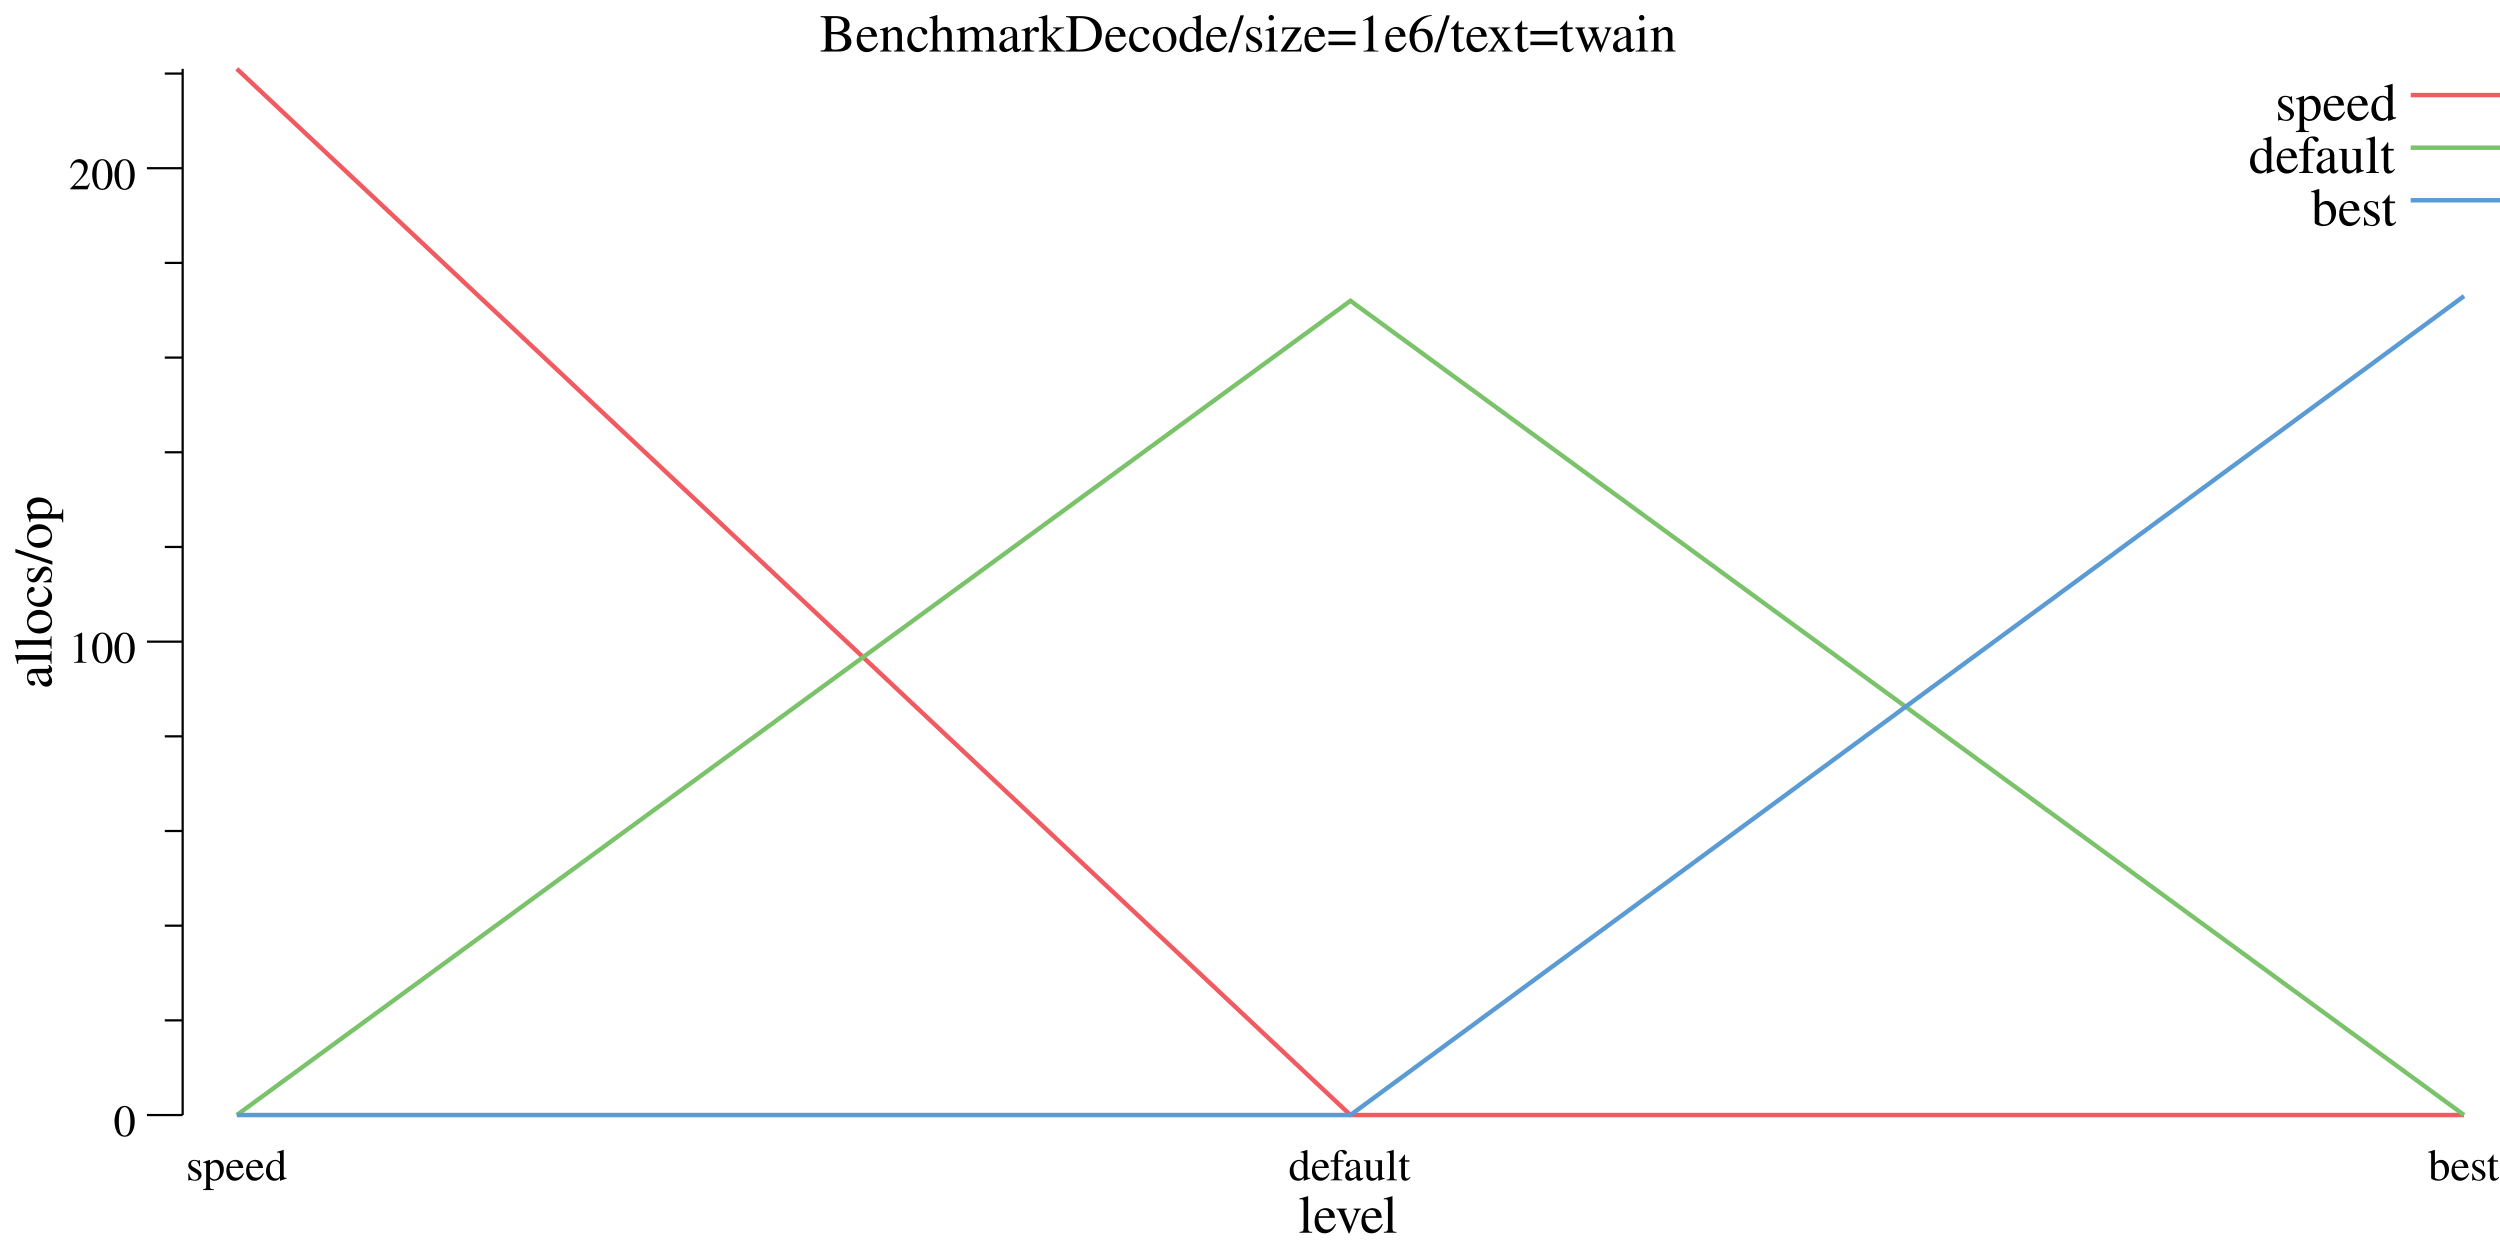
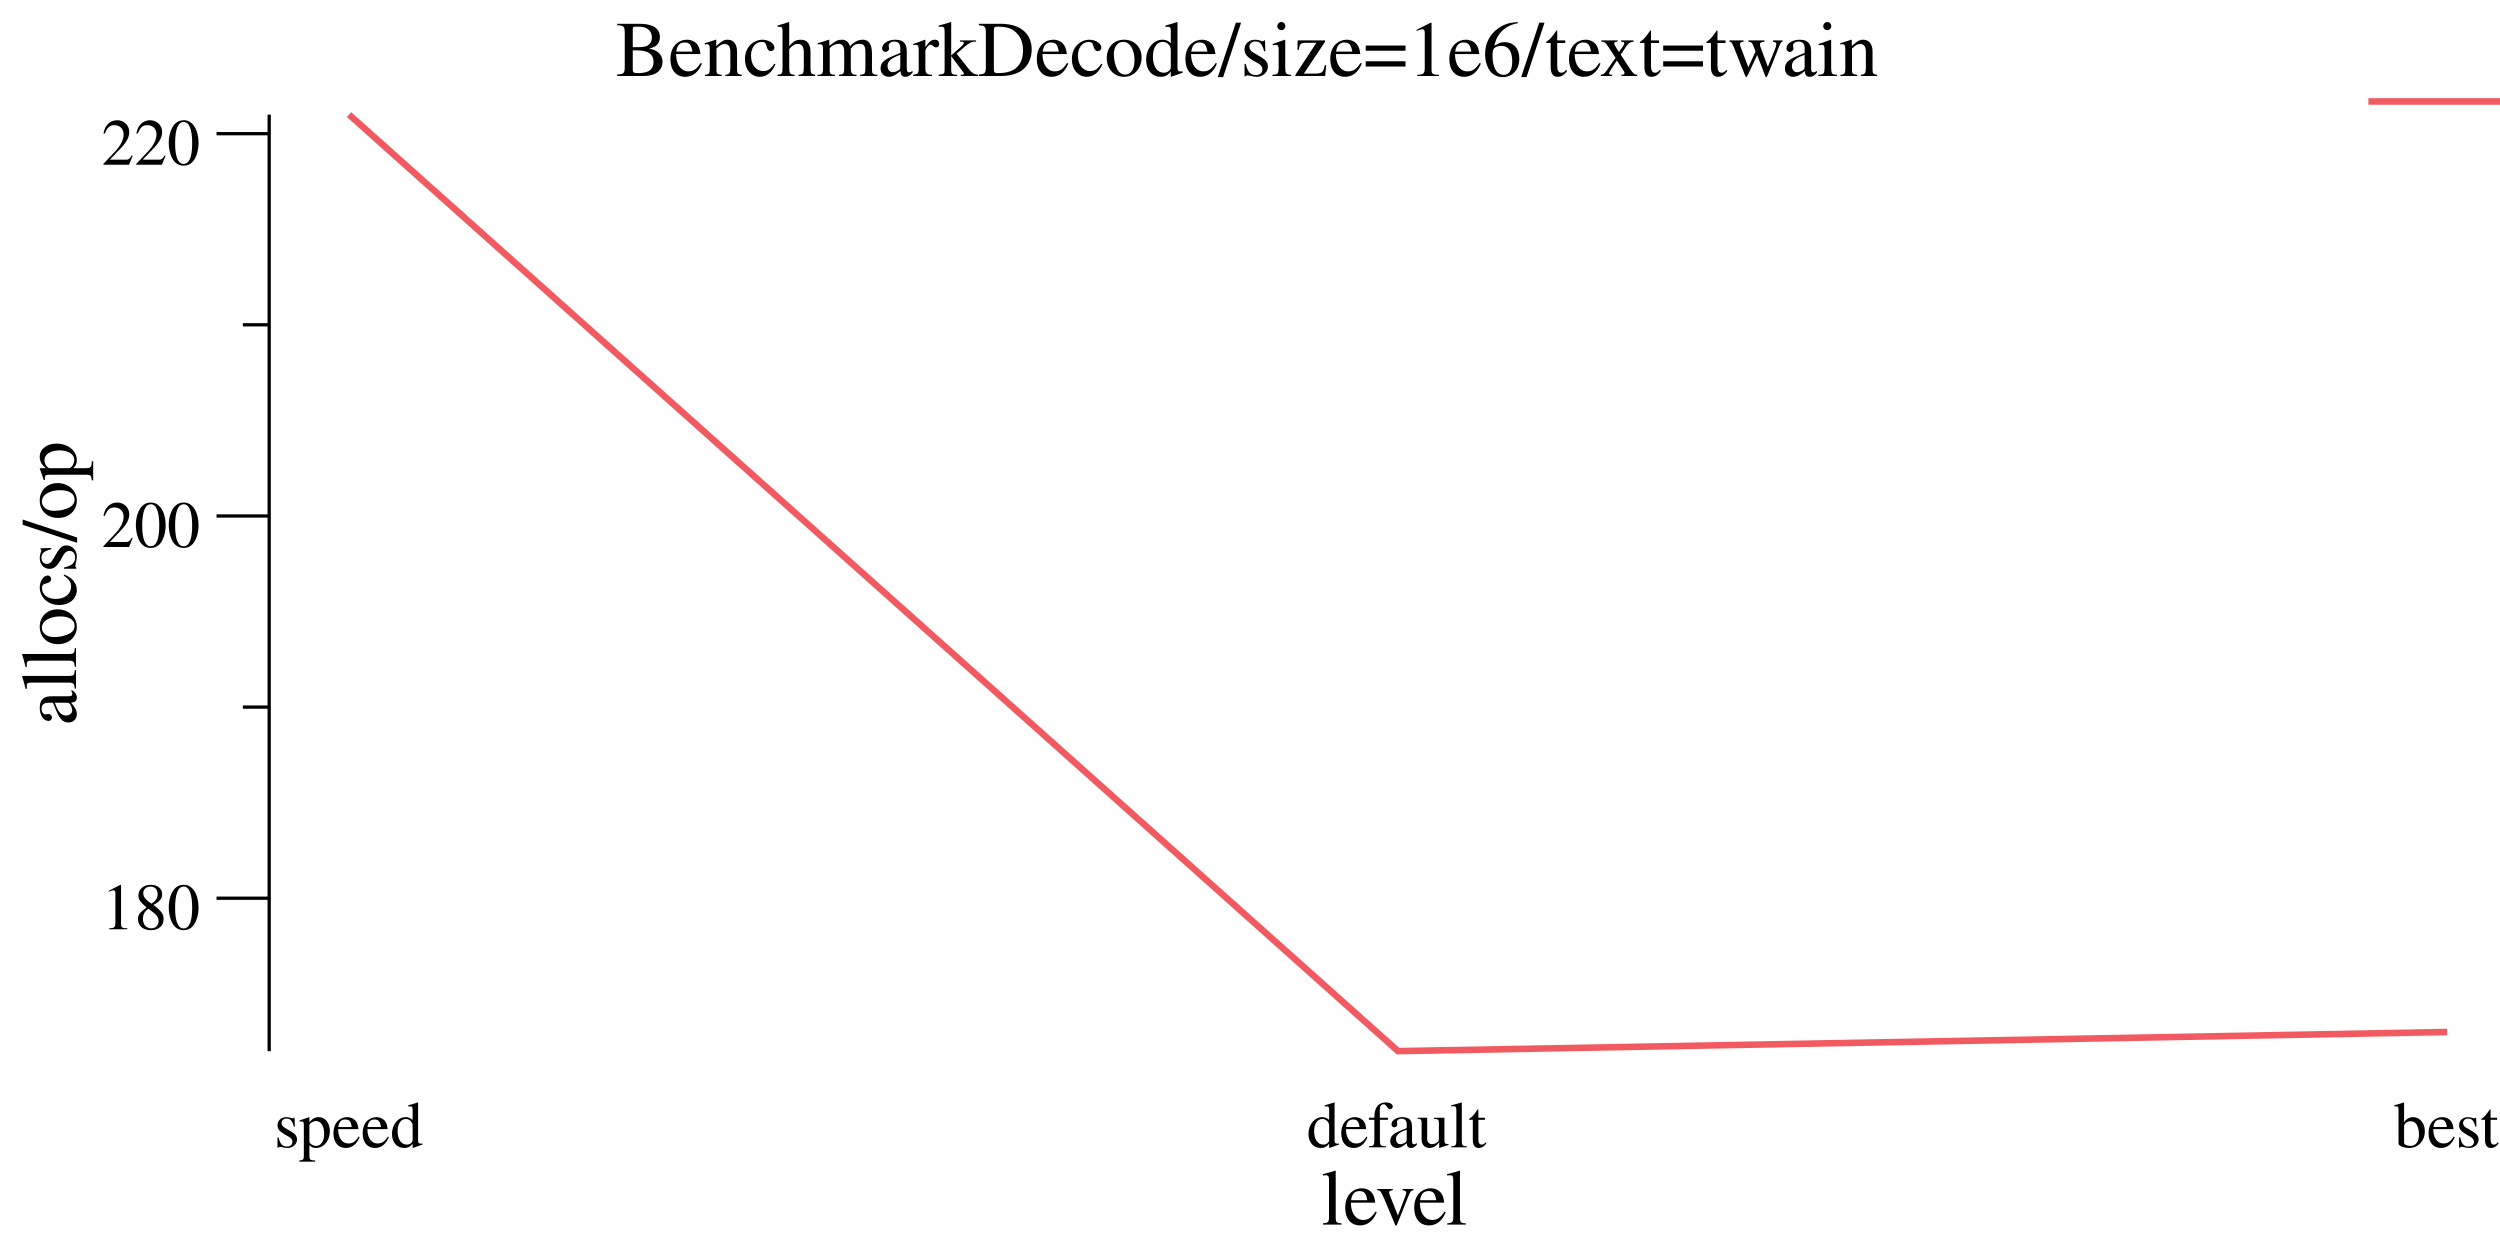
- <svg xmlns="http://www.w3.org/2000/svg" width="560pt" height="280pt" viewBox="0 0 560 280">
-   <g transform="scale(1, -1) translate(0, -280)">
-     <path d="M0,0L560,0L560,280L0,280Z" style="fill:#FFFFFF" />
-     <text x="183.6" y="-268.45" transform="scale(1, -1)" style="font-family:Times;font-weight:normal;font-style:normal;font-size:12px">BenchmarkDecode/size=1e6/text=twain</text>
-     <text x="290.84" y="-3.861" transform="scale(1, -1)" style="font-family:Times;font-weight:normal;font-style:normal;font-size:12px">level</text>
+ <svg xmlns="http://www.w3.org/2000/svg" width="380pt" height="190pt" viewBox="0 0 380 190">
+   <g transform="scale(1, -1) translate(0, -190)">
+     <path d="M0,0L380,0L380,190L0,190Z" style="fill:#FFFFFF" />
+     <text x="93.602" y="-178.45" transform="scale(1, -1)" style="font-family:Times;font-weight:normal;font-style:normal;font-size:12px">BenchmarkDecode/size=1e6/text=twain</text>
+     <text x="200.84" y="-3.861" transform="scale(1, -1)" style="font-family:Times;font-weight:normal;font-style:normal;font-size:12px">level</text>
    <text x="41.666" y="-15.602" transform="scale(1, -1)" style="font-family:Times;font-weight:normal;font-style:normal;font-size:10px">speed</text>
-     <text x="288.62" y="-15.602" transform="scale(1, -1)" style="font-family:Times;font-weight:normal;font-style:normal;font-size:10px">default</text>
-     <text x="543.89" y="-15.602" transform="scale(1, -1)" style="font-family:Times;font-weight:normal;font-style:normal;font-size:10px">best</text>
+     <text x="198.62" y="-15.602" transform="scale(1, -1)" style="font-family:Times;font-weight:normal;font-style:normal;font-size:10px">default</text>
+     <text x="363.89" y="-15.602" transform="scale(1, -1)" style="font-family:Times;font-weight:normal;font-style:normal;font-size:10px">best</text>
    <g transform="rotate(90)">
-       <text x="125.75" y="11.555" transform="scale(1, -1)" style="font-family:Times;font-weight:normal;font-style:normal;font-size:12px">allocs/op</text>
+       <text x="79.744" y="11.555" transform="scale(1, -1)" style="font-family:Times;font-weight:normal;font-style:normal;font-size:12px">allocs/op</text>
    </g>
-     <text x="25.416" y="-25.509" transform="scale(1, -1)" style="font-family:Times;font-weight:normal;font-style:normal;font-size:10px">0</text>
-     <text x="15.416" y="-131.55" transform="scale(1, -1)" style="font-family:Times;font-weight:normal;font-style:normal;font-size:10px">100</text>
-     <text x="15.416" y="-237.59" transform="scale(1, -1)" style="font-family:Times;font-weight:normal;font-style:normal;font-size:10px">200</text>
-     <path d="M32.916,30.23L40.916,30.23" style="fill:none;stroke:#000000;stroke-width:0.5" />
-     <path d="M32.916,136.27L40.916,136.27" style="fill:none;stroke:#000000;stroke-width:0.5" />
-     <path d="M32.916,242.32L40.916,242.32" style="fill:none;stroke:#000000;stroke-width:0.5" />
-     <path d="M36.916,51.439L40.916,51.439" style="fill:none;stroke:#000000;stroke-width:0.5" />
-     <path d="M36.916,72.647L40.916,72.647" style="fill:none;stroke:#000000;stroke-width:0.5" />
-     <path d="M36.916,93.856L40.916,93.856" style="fill:none;stroke:#000000;stroke-width:0.5" />
-     <path d="M36.916,115.06L40.916,115.06" style="fill:none;stroke:#000000;stroke-width:0.5" />
-     <path d="M36.916,157.48L40.916,157.48" style="fill:none;stroke:#000000;stroke-width:0.5" />
-     <path d="M36.916,178.69L40.916,178.69" style="fill:none;stroke:#000000;stroke-width:0.5" />
-     <path d="M36.916,199.9L40.916,199.9" style="fill:none;stroke:#000000;stroke-width:0.5" />
-     <path d="M36.916,221.11L40.916,221.11" style="fill:none;stroke:#000000;stroke-width:0.5" />
-     <path d="M36.916,263.52L40.916,263.52" style="fill:none;stroke:#000000;stroke-width:0.5" />
-     <path d="M40.916,30.23L40.916,264.58" style="fill:none;stroke:#000000;stroke-width:0.5" />
-     <path d="M53.05,264.58L302.5,30.23L551.95,30.23" style="fill:none;stroke:#F15A60" />
-     <path d="M53.05,30.23L302.5,212.62L551.95,30.23" style="fill:none;stroke:#7AC36A" />
-     <path d="M53.05,30.23L302.5,30.23L551.95,213.68" style="fill:none;stroke:#5A9BD4" />
-     <path d="M540,258.7L560,258.7" style="fill:none;stroke:#F15A60" />
-     <text x="509.68" y="-253.03" transform="scale(1, -1)" style="font-family:Times;font-weight:normal;font-style:normal;font-size:12px">speed</text>
-     <path d="M540,246.92L560,246.92" style="fill:none;stroke:#7AC36A" />
-     <text x="503.68" y="-241.25" transform="scale(1, -1)" style="font-family:Times;font-weight:normal;font-style:normal;font-size:12px">default</text>
-     <path d="M540,235.14L560,235.14" style="fill:none;stroke:#5A9BD4" />
-     <text x="517.67" y="-229.47" transform="scale(1, -1)" style="font-family:Times;font-weight:normal;font-style:normal;font-size:12px">best</text>
+     <text x="15.416" y="-48.75" transform="scale(1, -1)" style="font-family:Times;font-weight:normal;font-style:normal;font-size:10px">180</text>
+     <text x="15.416" y="-106.85" transform="scale(1, -1)" style="font-family:Times;font-weight:normal;font-style:normal;font-size:10px">200</text>
+     <text x="15.416" y="-164.96" transform="scale(1, -1)" style="font-family:Times;font-weight:normal;font-style:normal;font-size:10px">220</text>
+     <path d="M32.916,53.472L40.916,53.472" style="fill:none;stroke:#000000;stroke-width:0.5" />
+     <path d="M32.916,111.57L40.916,111.57" style="fill:none;stroke:#000000;stroke-width:0.5" />
+     <path d="M32.916,169.68L40.916,169.68" style="fill:none;stroke:#000000;stroke-width:0.5" />
+     <path d="M36.916,82.523L40.916,82.523" style="fill:none;stroke:#000000;stroke-width:0.5" />
+     <path d="M36.916,140.63L40.916,140.63" style="fill:none;stroke:#000000;stroke-width:0.5" />
+     <path d="M40.916,30.23L40.916,172.58" style="fill:none;stroke:#000000;stroke-width:0.5" />
+     <path d="M53.05,172.58L212.5,30.23L371.95,33.136" style="fill:none;stroke:#F15A60" />
+     <path d="M360,174.58L380,174.58" style="fill:none;stroke:#F15A60" />
  </g>
</svg>
